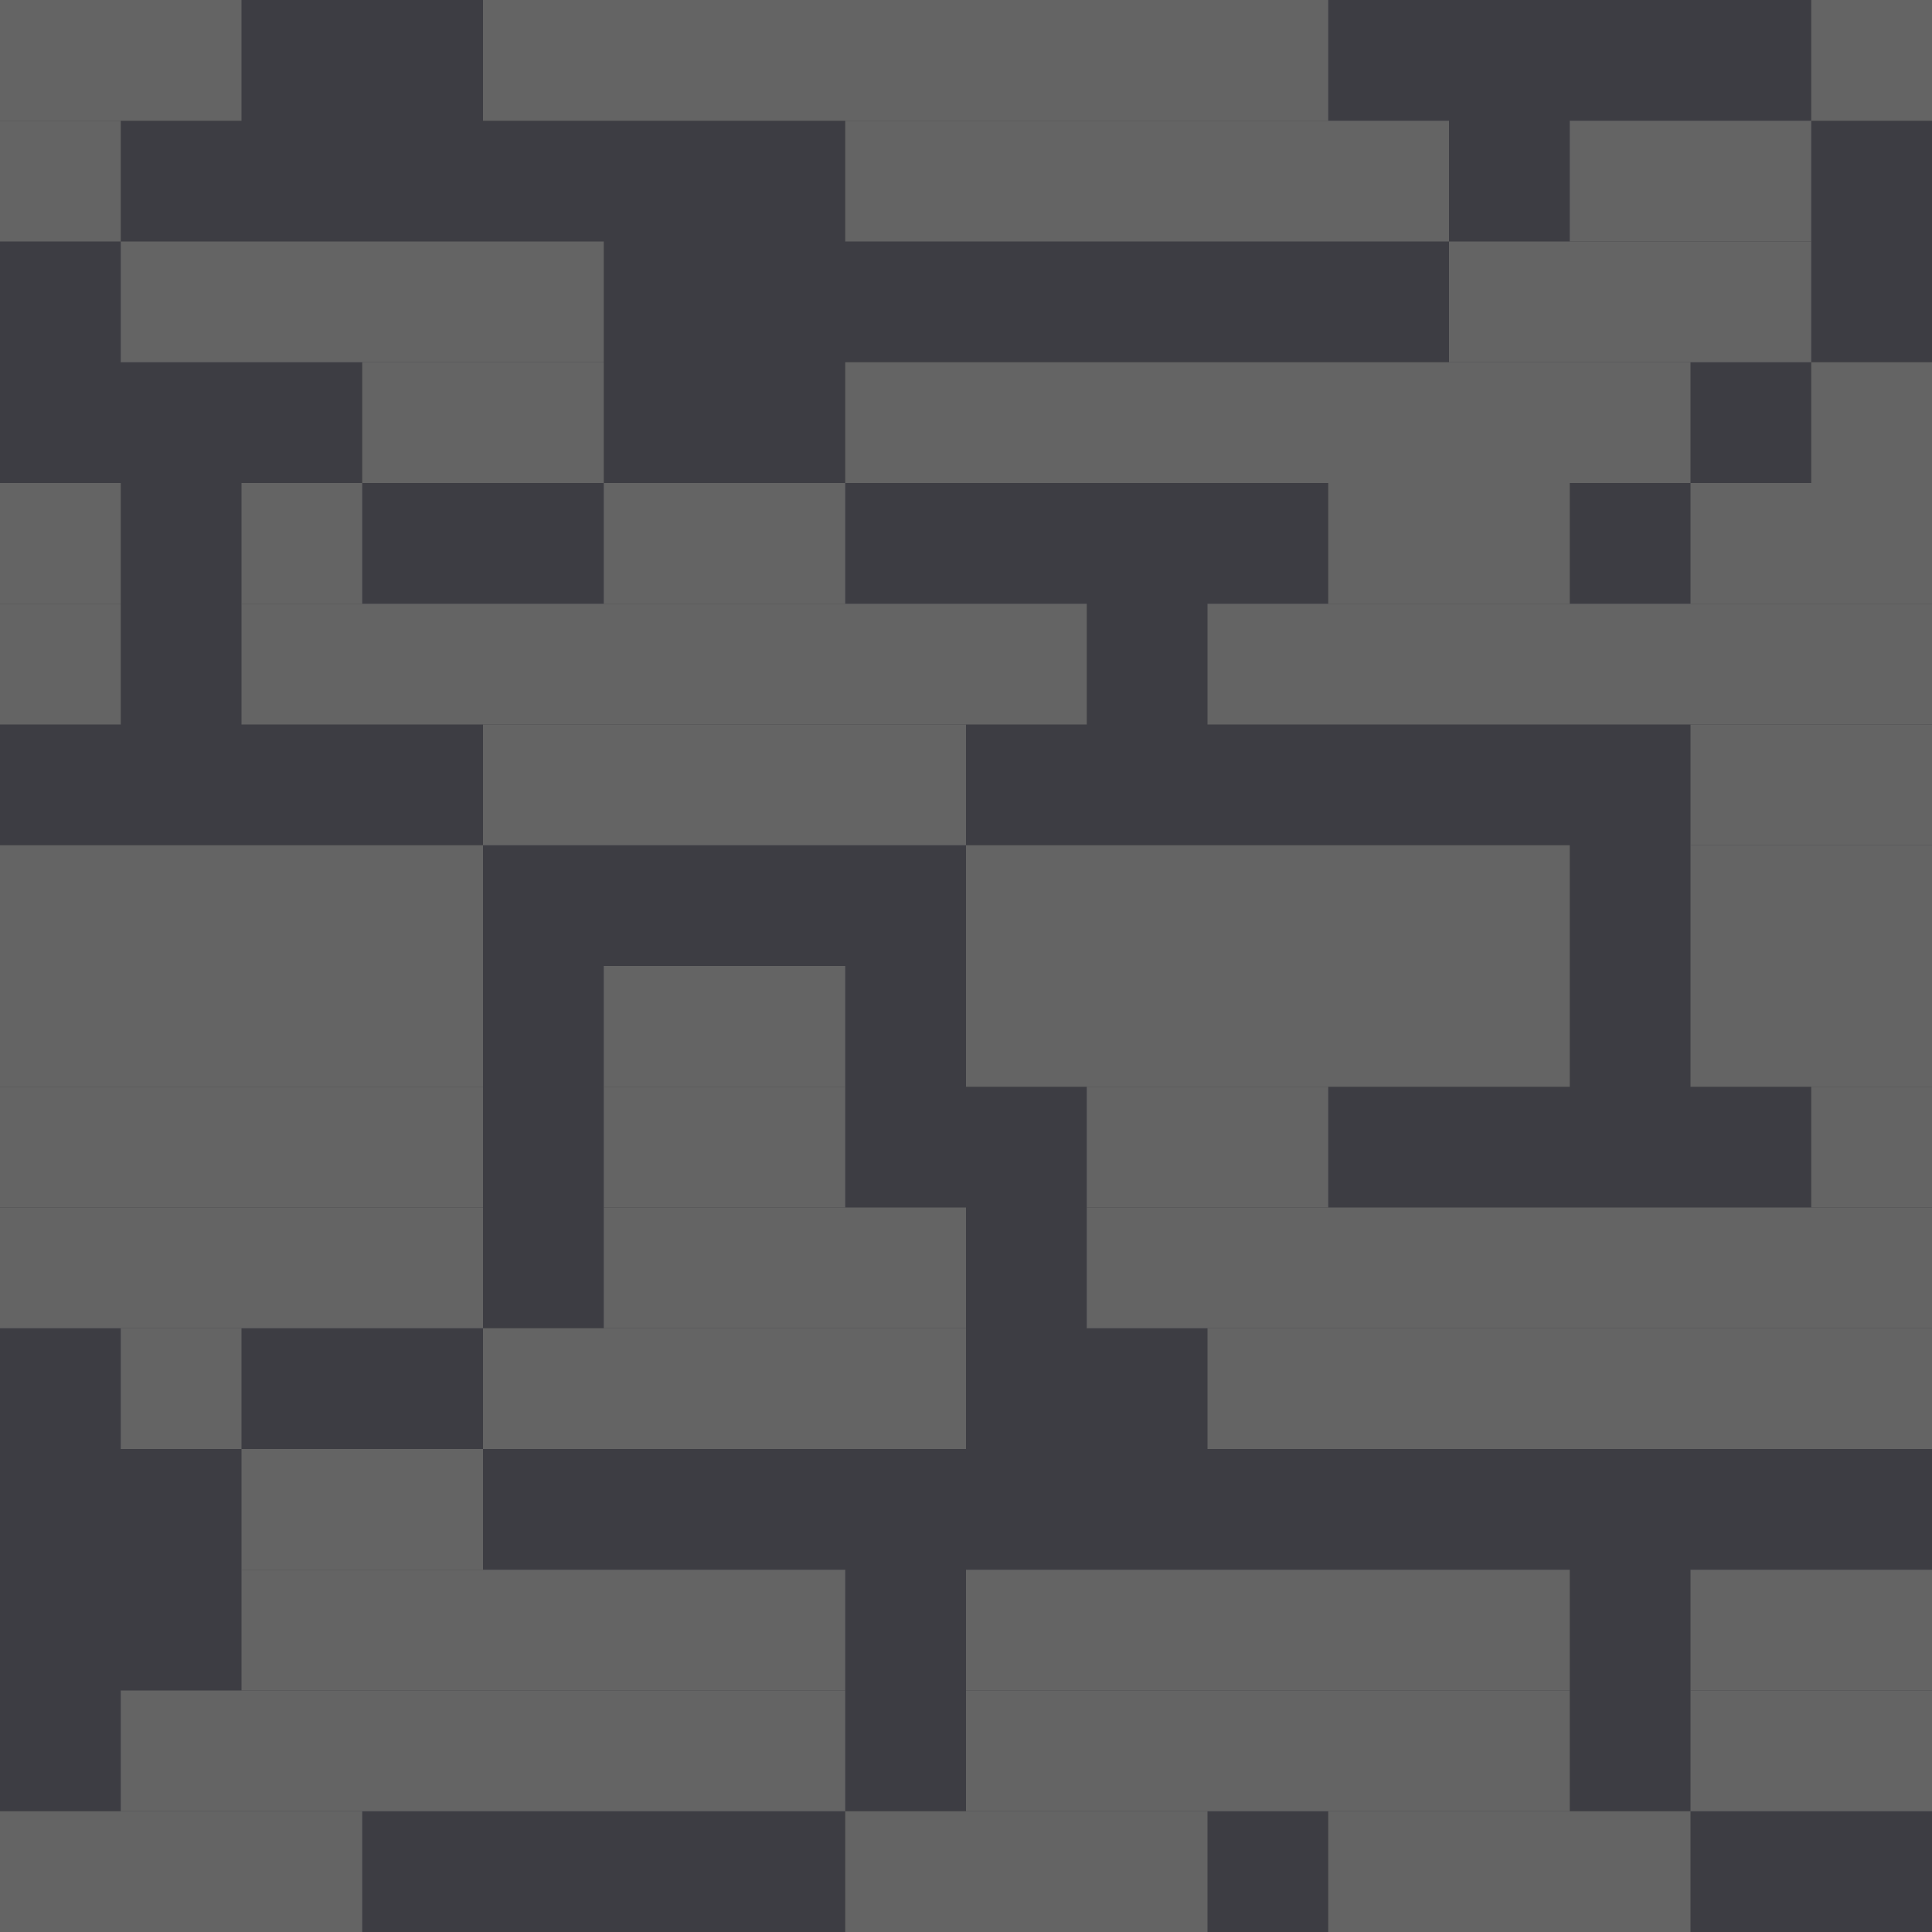
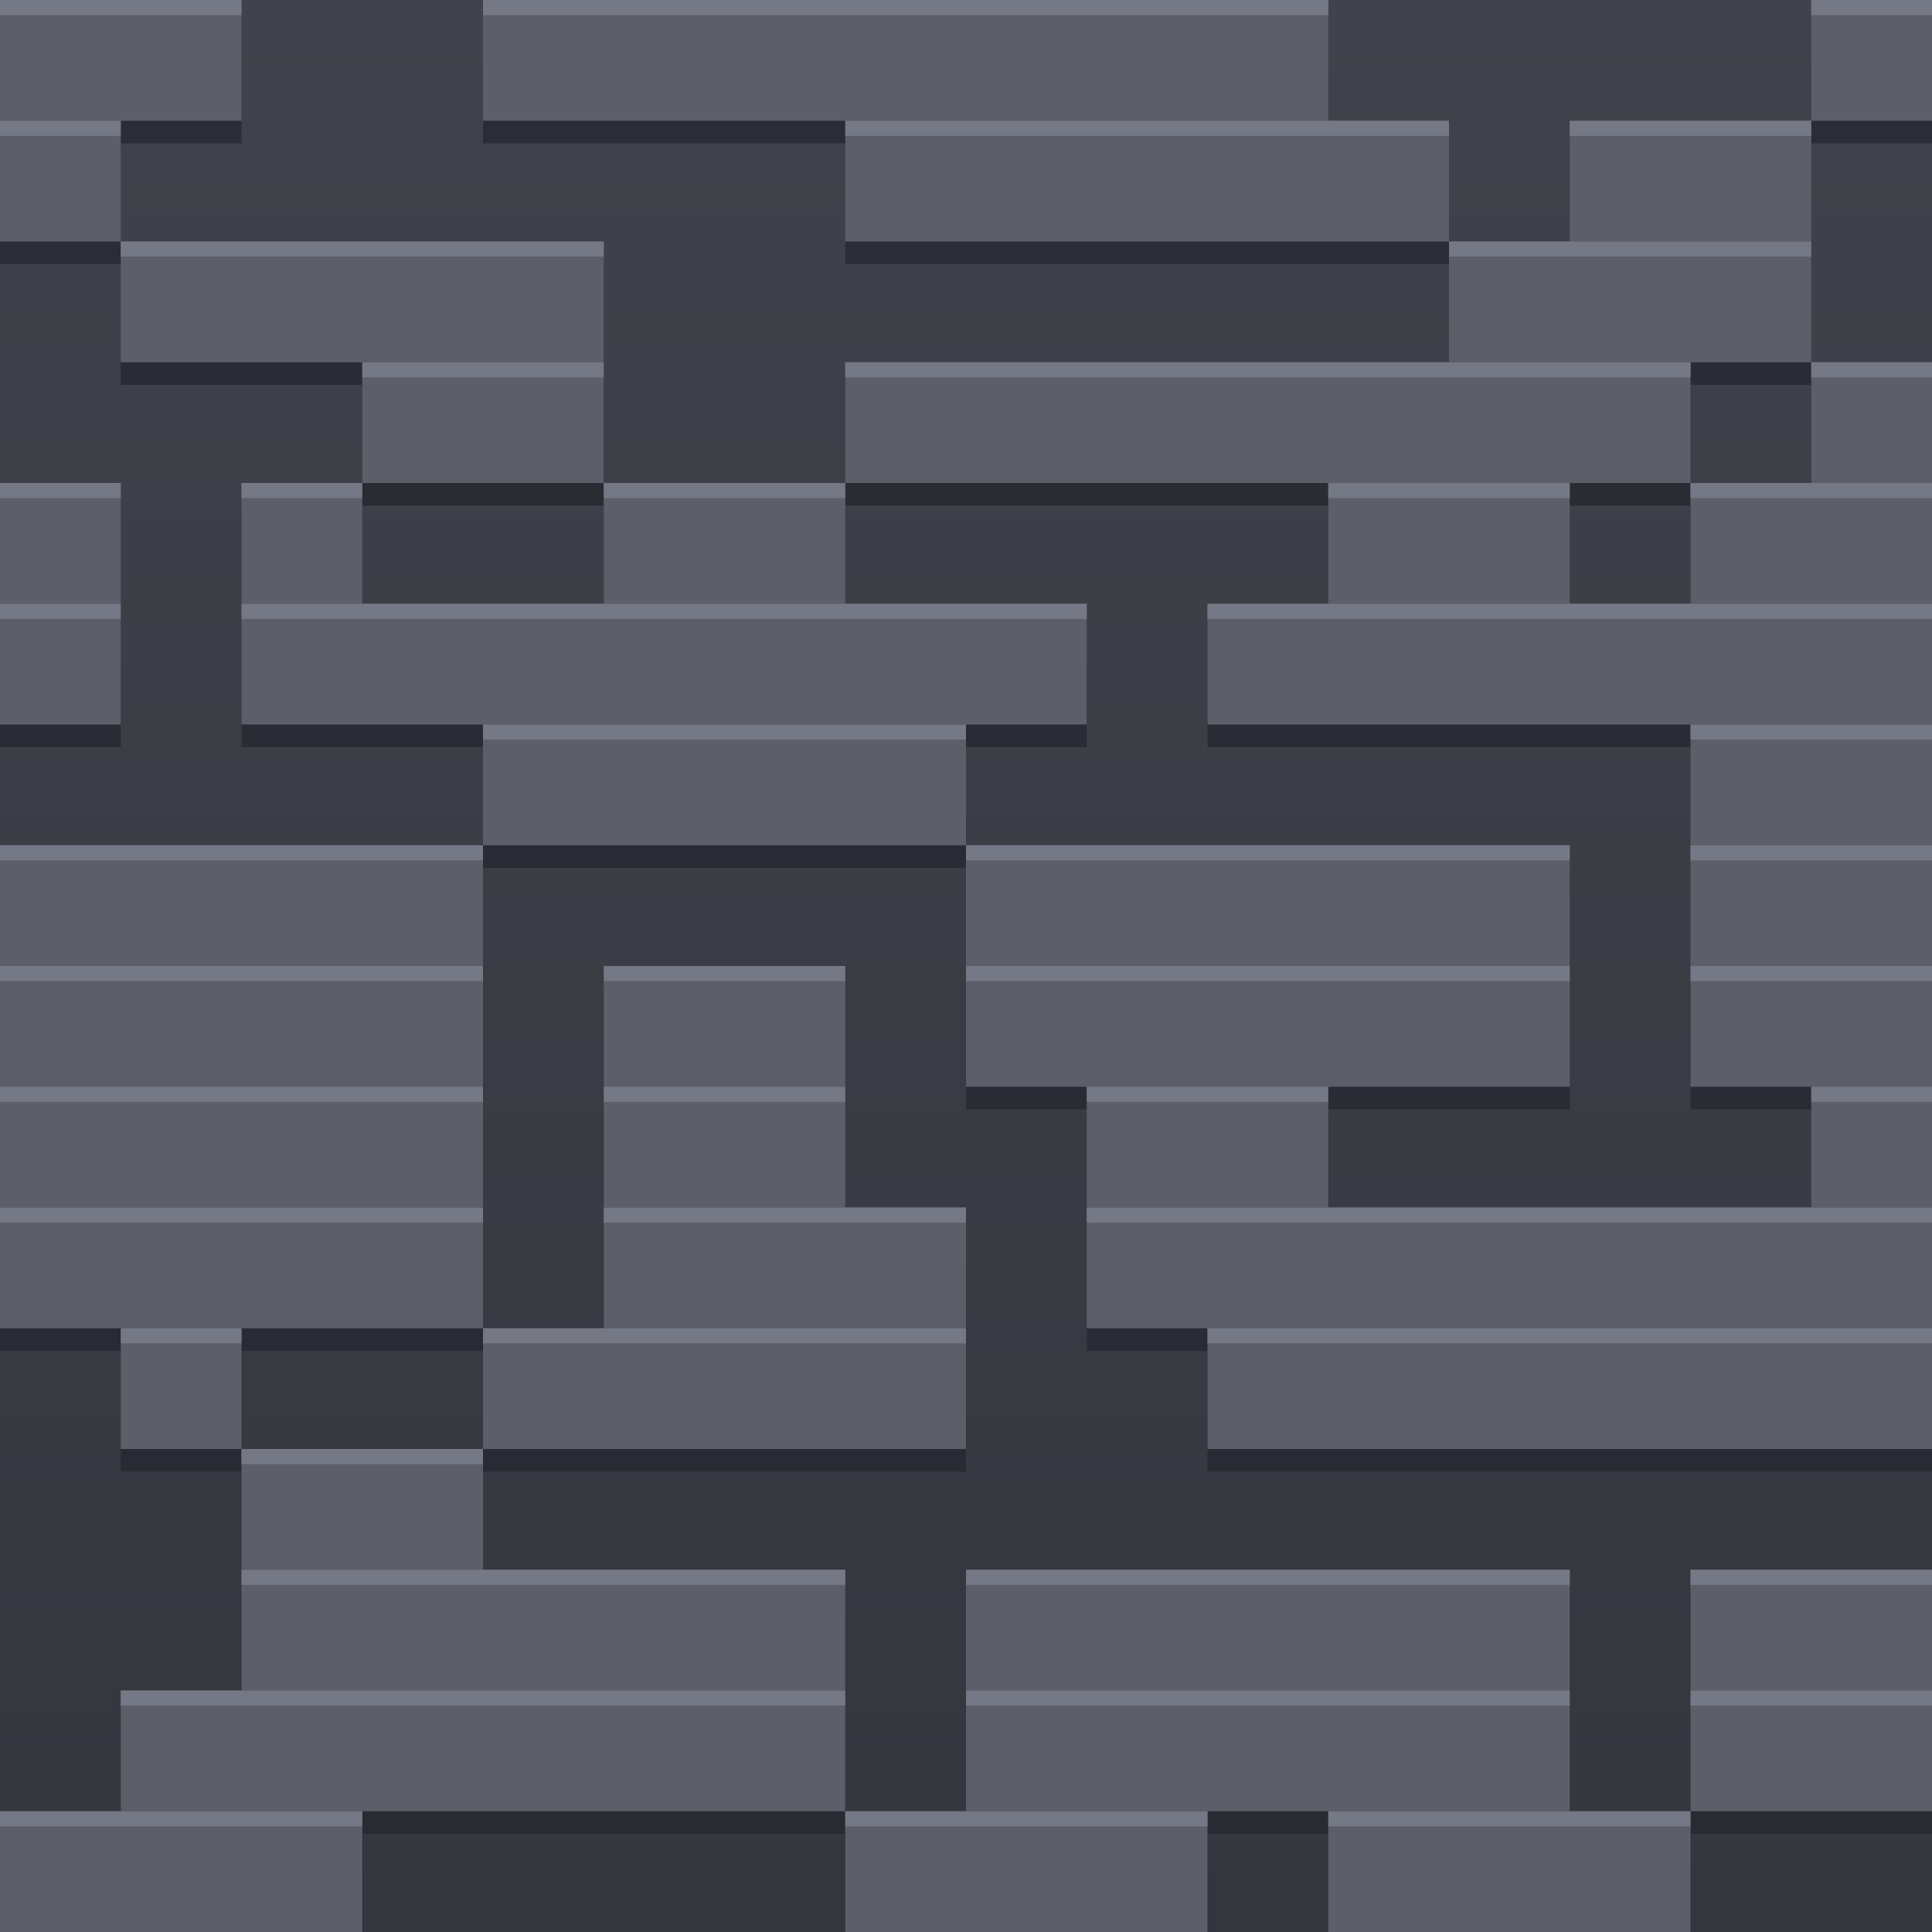
<svg xmlns="http://www.w3.org/2000/svg" viewBox="0 0 512 512" width="512" height="512">
-   <rect width="512" height="512" fill="#3d3d43" />
-   <g id="strata_highlights">
-     <rect x="0" y="0" width="64" height="32" fill="#646464" />
-     <rect x="128" y="0" width="224" height="32" fill="#646464" />
-     <rect x="480" y="0" width="32" height="32" fill="#646464" />
-     <rect x="0" y="32" width="32" height="32" fill="#646464" />
-     <rect x="224" y="32" width="160" height="32" fill="#646464" />
-     <rect x="416" y="32" width="64" height="32" fill="#646464" />
-     <rect x="32" y="64" width="128" height="32" fill="#646464" />
-     <rect x="384" y="64" width="96" height="32" fill="#646464" />
-     <rect x="96" y="96" width="64" height="32" fill="#646464" />
-     <rect x="224" y="96" width="224" height="32" fill="#646464" />
-     <rect x="480" y="96" width="32" height="32" fill="#646464" />
-     <rect x="0" y="128" width="32" height="32" fill="#646464" />
-     <rect x="64" y="128" width="32" height="32" fill="#646464" />
-     <rect x="160" y="128" width="64" height="32" fill="#646464" />
-     <rect x="352" y="128" width="64" height="32" fill="#646464" />
-     <rect x="448" y="128" width="64" height="32" fill="#646464" />
-     <rect x="0" y="160" width="32" height="32" fill="#646464" />
-     <rect x="64" y="160" width="224" height="32" fill="#646464" />
-     <rect x="320" y="160" width="192" height="32" fill="#646464" />
-     <rect x="128" y="192" width="128" height="32" fill="#646464" />
-     <rect x="448" y="192" width="64" height="32" fill="#646464" />
-     <rect x="0" y="224" width="128" height="32" fill="#646464" />
-     <rect x="256" y="224" width="160" height="32" fill="#646464" />
-     <rect x="448" y="224" width="64" height="32" fill="#646464" />
-     <rect x="0" y="256" width="128" height="32" fill="#646464" />
-     <rect x="160" y="256" width="64" height="32" fill="#646464" />
-     <rect x="256" y="256" width="160" height="32" fill="#646464" />
-     <rect x="448" y="256" width="64" height="32" fill="#646464" />
-     <rect x="0" y="288" width="128" height="32" fill="#646464" />
-     <rect x="160" y="288" width="64" height="32" fill="#646464" />
-     <rect x="288" y="288" width="64" height="32" fill="#646464" />
-     <rect x="480" y="288" width="32" height="32" fill="#646464" />
-     <rect x="0" y="320" width="128" height="32" fill="#646464" />
-     <rect x="160" y="320" width="96" height="32" fill="#646464" />
-     <rect x="288" y="320" width="224" height="32" fill="#646464" />
-     <rect x="32" y="352" width="32" height="32" fill="#646464" />
-     <rect x="128" y="352" width="128" height="32" fill="#646464" />
-     <rect x="320" y="352" width="192" height="32" fill="#646464" />
-     <rect x="64" y="384" width="64" height="32" fill="#646464" />
-     <rect x="64" y="416" width="160" height="32" fill="#646464" />
-     <rect x="256" y="416" width="160" height="32" fill="#646464" />
-     <rect x="448" y="416" width="64" height="32" fill="#646464" />
-     <rect x="32" y="448" width="192" height="32" fill="#646464" />
-     <rect x="256" y="448" width="160" height="32" fill="#646464" />
-     <rect x="448" y="448" width="64" height="32" fill="#646464" />
-     <rect x="0" y="480" width="96" height="32" fill="#646464" />
-     <rect x="224" y="480" width="96" height="32" fill="#646464" />
-     <rect x="352" y="480" width="96" height="32" fill="#646464" />
+   <defs>
+     <linearGradient id="slate_ao" x1="0" y1="0" x2="0" y2="1">
+       <stop offset="0%" stop-color="#41434c" />
+       <stop offset="100%" stop-color="#34353d" />
+     </linearGradient>
+   </defs>
+   <rect width="512" height="512" fill="url(#slate_ao)" />
+   <g id="crevice_shadows">
+     <rect x="0" y="6" width="64" height="32" fill="#262730" opacity="0.8" />
+     <rect x="128" y="6" width="224" height="32" fill="#262730" opacity="0.8" />
+     <rect x="480" y="6" width="32" height="32" fill="#262730" opacity="0.8" />
+     <rect x="0" y="38" width="32" height="32" fill="#262730" opacity="0.8" />
+     <rect x="224" y="38" width="160" height="32" fill="#262730" opacity="0.8" />
+     <rect x="416" y="38" width="64" height="32" fill="#262730" opacity="0.8" />
+     <rect x="32" y="70" width="128" height="32" fill="#262730" opacity="0.8" />
+     <rect x="384" y="70" width="96" height="32" fill="#262730" opacity="0.8" />
+     <rect x="96" y="102" width="64" height="32" fill="#262730" opacity="0.8" />
+     <rect x="224" y="102" width="224" height="32" fill="#262730" opacity="0.8" />
+     <rect x="480" y="102" width="32" height="32" fill="#262730" opacity="0.8" />
+     <rect x="0" y="134" width="32" height="32" fill="#262730" opacity="0.8" />
+     <rect x="64" y="134" width="32" height="32" fill="#262730" opacity="0.8" />
+     <rect x="160" y="134" width="64" height="32" fill="#262730" opacity="0.8" />
+     <rect x="352" y="134" width="64" height="32" fill="#262730" opacity="0.8" />
+     <rect x="448" y="134" width="64" height="32" fill="#262730" opacity="0.8" />
+     <rect x="0" y="166" width="32" height="32" fill="#262730" opacity="0.8" />
+     <rect x="64" y="166" width="224" height="32" fill="#262730" opacity="0.8" />
+     <rect x="320" y="166" width="192" height="32" fill="#262730" opacity="0.8" />
+     <rect x="128" y="198" width="128" height="32" fill="#262730" opacity="0.8" />
+     <rect x="448" y="198" width="64" height="32" fill="#262730" opacity="0.8" />
+     <rect x="0" y="230" width="128" height="32" fill="#262730" opacity="0.8" />
+     <rect x="256" y="230" width="160" height="32" fill="#262730" opacity="0.8" />
+     <rect x="448" y="230" width="64" height="32" fill="#262730" opacity="0.8" />
+     <rect x="0" y="262" width="128" height="32" fill="#262730" opacity="0.8" />
+     <rect x="160" y="262" width="64" height="32" fill="#262730" opacity="0.8" />
+     <rect x="256" y="262" width="160" height="32" fill="#262730" opacity="0.8" />
+     <rect x="448" y="262" width="64" height="32" fill="#262730" opacity="0.8" />
+     <rect x="0" y="294" width="128" height="32" fill="#262730" opacity="0.8" />
+     <rect x="160" y="294" width="64" height="32" fill="#262730" opacity="0.8" />
+     <rect x="288" y="294" width="64" height="32" fill="#262730" opacity="0.8" />
+     <rect x="480" y="294" width="32" height="32" fill="#262730" opacity="0.8" />
+     <rect x="0" y="326" width="128" height="32" fill="#262730" opacity="0.8" />
+     <rect x="160" y="326" width="96" height="32" fill="#262730" opacity="0.8" />
+     <rect x="288" y="326" width="224" height="32" fill="#262730" opacity="0.8" />
+     <rect x="32" y="358" width="32" height="32" fill="#262730" opacity="0.8" />
+     <rect x="128" y="358" width="128" height="32" fill="#262730" opacity="0.8" />
+     <rect x="320" y="358" width="192" height="32" fill="#262730" opacity="0.8" />
+     <rect x="64" y="390" width="64" height="32" fill="#262730" opacity="0.8" />
+     <rect x="64" y="422" width="160" height="32" fill="#262730" opacity="0.8" />
+     <rect x="256" y="422" width="160" height="32" fill="#262730" opacity="0.8" />
+     <rect x="448" y="422" width="64" height="32" fill="#262730" opacity="0.8" />
+     <rect x="32" y="454" width="192" height="32" fill="#262730" opacity="0.8" />
+     <rect x="256" y="454" width="160" height="32" fill="#262730" opacity="0.8" />
+     <rect x="448" y="454" width="64" height="32" fill="#262730" opacity="0.8" />
+     <rect x="0" y="486" width="96" height="32" fill="#262730" opacity="0.8" />
+     <rect x="224" y="486" width="96" height="32" fill="#262730" opacity="0.8" />
+     <rect x="352" y="486" width="96" height="32" fill="#262730" opacity="0.8" />
+   </g>
+   <g id="strata_plates">
+     <rect x="0" y="0" width="64" height="32" fill="#5c5f6a" />
+     <rect x="128" y="0" width="224" height="32" fill="#5c5f6a" />
+     <rect x="480" y="0" width="32" height="32" fill="#5c5f6a" />
+     <rect x="0" y="32" width="32" height="32" fill="#5c5f6a" />
+     <rect x="224" y="32" width="160" height="32" fill="#5c5f6a" />
+     <rect x="416" y="32" width="64" height="32" fill="#5c5f6a" />
+     <rect x="32" y="64" width="128" height="32" fill="#5c5f6a" />
+     <rect x="384" y="64" width="96" height="32" fill="#5c5f6a" />
+     <rect x="96" y="96" width="64" height="32" fill="#5c5f6a" />
+     <rect x="224" y="96" width="224" height="32" fill="#5c5f6a" />
+     <rect x="480" y="96" width="32" height="32" fill="#5c5f6a" />
+     <rect x="0" y="128" width="32" height="32" fill="#5c5f6a" />
+     <rect x="64" y="128" width="32" height="32" fill="#5c5f6a" />
+     <rect x="160" y="128" width="64" height="32" fill="#5c5f6a" />
+     <rect x="352" y="128" width="64" height="32" fill="#5c5f6a" />
+     <rect x="448" y="128" width="64" height="32" fill="#5c5f6a" />
+     <rect x="0" y="160" width="32" height="32" fill="#5c5f6a" />
+     <rect x="64" y="160" width="224" height="32" fill="#5c5f6a" />
+     <rect x="320" y="160" width="192" height="32" fill="#5c5f6a" />
+     <rect x="128" y="192" width="128" height="32" fill="#5c5f6a" />
+     <rect x="448" y="192" width="64" height="32" fill="#5c5f6a" />
+     <rect x="0" y="224" width="128" height="32" fill="#5c5f6a" />
+     <rect x="256" y="224" width="160" height="32" fill="#5c5f6a" />
+     <rect x="448" y="224" width="64" height="32" fill="#5c5f6a" />
+     <rect x="0" y="256" width="128" height="32" fill="#5c5f6a" />
+     <rect x="160" y="256" width="64" height="32" fill="#5c5f6a" />
+     <rect x="256" y="256" width="160" height="32" fill="#5c5f6a" />
+     <rect x="448" y="256" width="64" height="32" fill="#5c5f6a" />
+     <rect x="0" y="288" width="128" height="32" fill="#5c5f6a" />
+     <rect x="160" y="288" width="64" height="32" fill="#5c5f6a" />
+     <rect x="288" y="288" width="64" height="32" fill="#5c5f6a" />
+     <rect x="480" y="288" width="32" height="32" fill="#5c5f6a" />
+     <rect x="0" y="320" width="128" height="32" fill="#5c5f6a" />
+     <rect x="160" y="320" width="96" height="32" fill="#5c5f6a" />
+     <rect x="288" y="320" width="224" height="32" fill="#5c5f6a" />
+     <rect x="32" y="352" width="32" height="32" fill="#5c5f6a" />
+     <rect x="128" y="352" width="128" height="32" fill="#5c5f6a" />
+     <rect x="320" y="352" width="192" height="32" fill="#5c5f6a" />
+     <rect x="64" y="384" width="64" height="32" fill="#5c5f6a" />
+     <rect x="64" y="416" width="160" height="32" fill="#5c5f6a" />
+     <rect x="256" y="416" width="160" height="32" fill="#5c5f6a" />
+     <rect x="448" y="416" width="64" height="32" fill="#5c5f6a" />
+     <rect x="32" y="448" width="192" height="32" fill="#5c5f6a" />
+     <rect x="256" y="448" width="160" height="32" fill="#5c5f6a" />
+     <rect x="448" y="448" width="64" height="32" fill="#5c5f6a" />
+     <rect x="0" y="480" width="96" height="32" fill="#5c5f6a" />
+     <rect x="224" y="480" width="96" height="32" fill="#5c5f6a" />
+     <rect x="352" y="480" width="96" height="32" fill="#5c5f6a" />
+   </g>
+   <g id="ridge_highlights">
+     <rect x="0" y="0" width="64" height="4" fill="#787c88" opacity="0.9" />
+     <rect x="128" y="0" width="224" height="4" fill="#787c88" opacity="0.9" />
+     <rect x="480" y="0" width="32" height="4" fill="#787c88" opacity="0.9" />
+     <rect x="0" y="32" width="32" height="4" fill="#787c88" opacity="0.9" />
+     <rect x="224" y="32" width="160" height="4" fill="#787c88" opacity="0.9" />
+     <rect x="416" y="32" width="64" height="4" fill="#787c88" opacity="0.9" />
+     <rect x="32" y="64" width="128" height="4" fill="#787c88" opacity="0.9" />
+     <rect x="384" y="64" width="96" height="4" fill="#787c88" opacity="0.9" />
+     <rect x="96" y="96" width="64" height="4" fill="#787c88" opacity="0.9" />
+     <rect x="224" y="96" width="224" height="4" fill="#787c88" opacity="0.9" />
+     <rect x="480" y="96" width="32" height="4" fill="#787c88" opacity="0.9" />
+     <rect x="0" y="128" width="32" height="4" fill="#787c88" opacity="0.9" />
+     <rect x="64" y="128" width="32" height="4" fill="#787c88" opacity="0.9" />
+     <rect x="160" y="128" width="64" height="4" fill="#787c88" opacity="0.9" />
+     <rect x="352" y="128" width="64" height="4" fill="#787c88" opacity="0.9" />
+     <rect x="448" y="128" width="64" height="4" fill="#787c88" opacity="0.9" />
+     <rect x="0" y="160" width="32" height="4" fill="#787c88" opacity="0.9" />
+     <rect x="64" y="160" width="224" height="4" fill="#787c88" opacity="0.9" />
+     <rect x="320" y="160" width="192" height="4" fill="#787c88" opacity="0.9" />
+     <rect x="128" y="192" width="128" height="4" fill="#787c88" opacity="0.9" />
+     <rect x="448" y="192" width="64" height="4" fill="#787c88" opacity="0.9" />
+     <rect x="0" y="224" width="128" height="4" fill="#787c88" opacity="0.9" />
+     <rect x="256" y="224" width="160" height="4" fill="#787c88" opacity="0.9" />
+     <rect x="448" y="224" width="64" height="4" fill="#787c88" opacity="0.9" />
+     <rect x="0" y="256" width="128" height="4" fill="#787c88" opacity="0.9" />
+     <rect x="160" y="256" width="64" height="4" fill="#787c88" opacity="0.9" />
+     <rect x="256" y="256" width="160" height="4" fill="#787c88" opacity="0.9" />
+     <rect x="448" y="256" width="64" height="4" fill="#787c88" opacity="0.9" />
+     <rect x="0" y="288" width="128" height="4" fill="#787c88" opacity="0.9" />
+     <rect x="160" y="288" width="64" height="4" fill="#787c88" opacity="0.9" />
+     <rect x="288" y="288" width="64" height="4" fill="#787c88" opacity="0.9" />
+     <rect x="480" y="288" width="32" height="4" fill="#787c88" opacity="0.9" />
+     <rect x="0" y="320" width="128" height="4" fill="#787c88" opacity="0.9" />
+     <rect x="160" y="320" width="96" height="4" fill="#787c88" opacity="0.9" />
+     <rect x="288" y="320" width="224" height="4" fill="#787c88" opacity="0.9" />
+     <rect x="32" y="352" width="32" height="4" fill="#787c88" opacity="0.9" />
+     <rect x="128" y="352" width="128" height="4" fill="#787c88" opacity="0.9" />
+     <rect x="320" y="352" width="192" height="4" fill="#787c88" opacity="0.9" />
+     <rect x="64" y="384" width="64" height="4" fill="#787c88" opacity="0.9" />
+     <rect x="64" y="416" width="160" height="4" fill="#787c88" opacity="0.9" />
+     <rect x="256" y="416" width="160" height="4" fill="#787c88" opacity="0.9" />
+     <rect x="448" y="416" width="64" height="4" fill="#787c88" opacity="0.9" />
+     <rect x="32" y="448" width="192" height="4" fill="#787c88" opacity="0.9" />
+     <rect x="256" y="448" width="160" height="4" fill="#787c88" opacity="0.9" />
+     <rect x="448" y="448" width="64" height="4" fill="#787c88" opacity="0.9" />
+     <rect x="0" y="480" width="96" height="4" fill="#787c88" opacity="0.9" />
+     <rect x="224" y="480" width="96" height="4" fill="#787c88" opacity="0.9" />
+     <rect x="352" y="480" width="96" height="4" fill="#787c88" opacity="0.9" />
  </g>
</svg>
